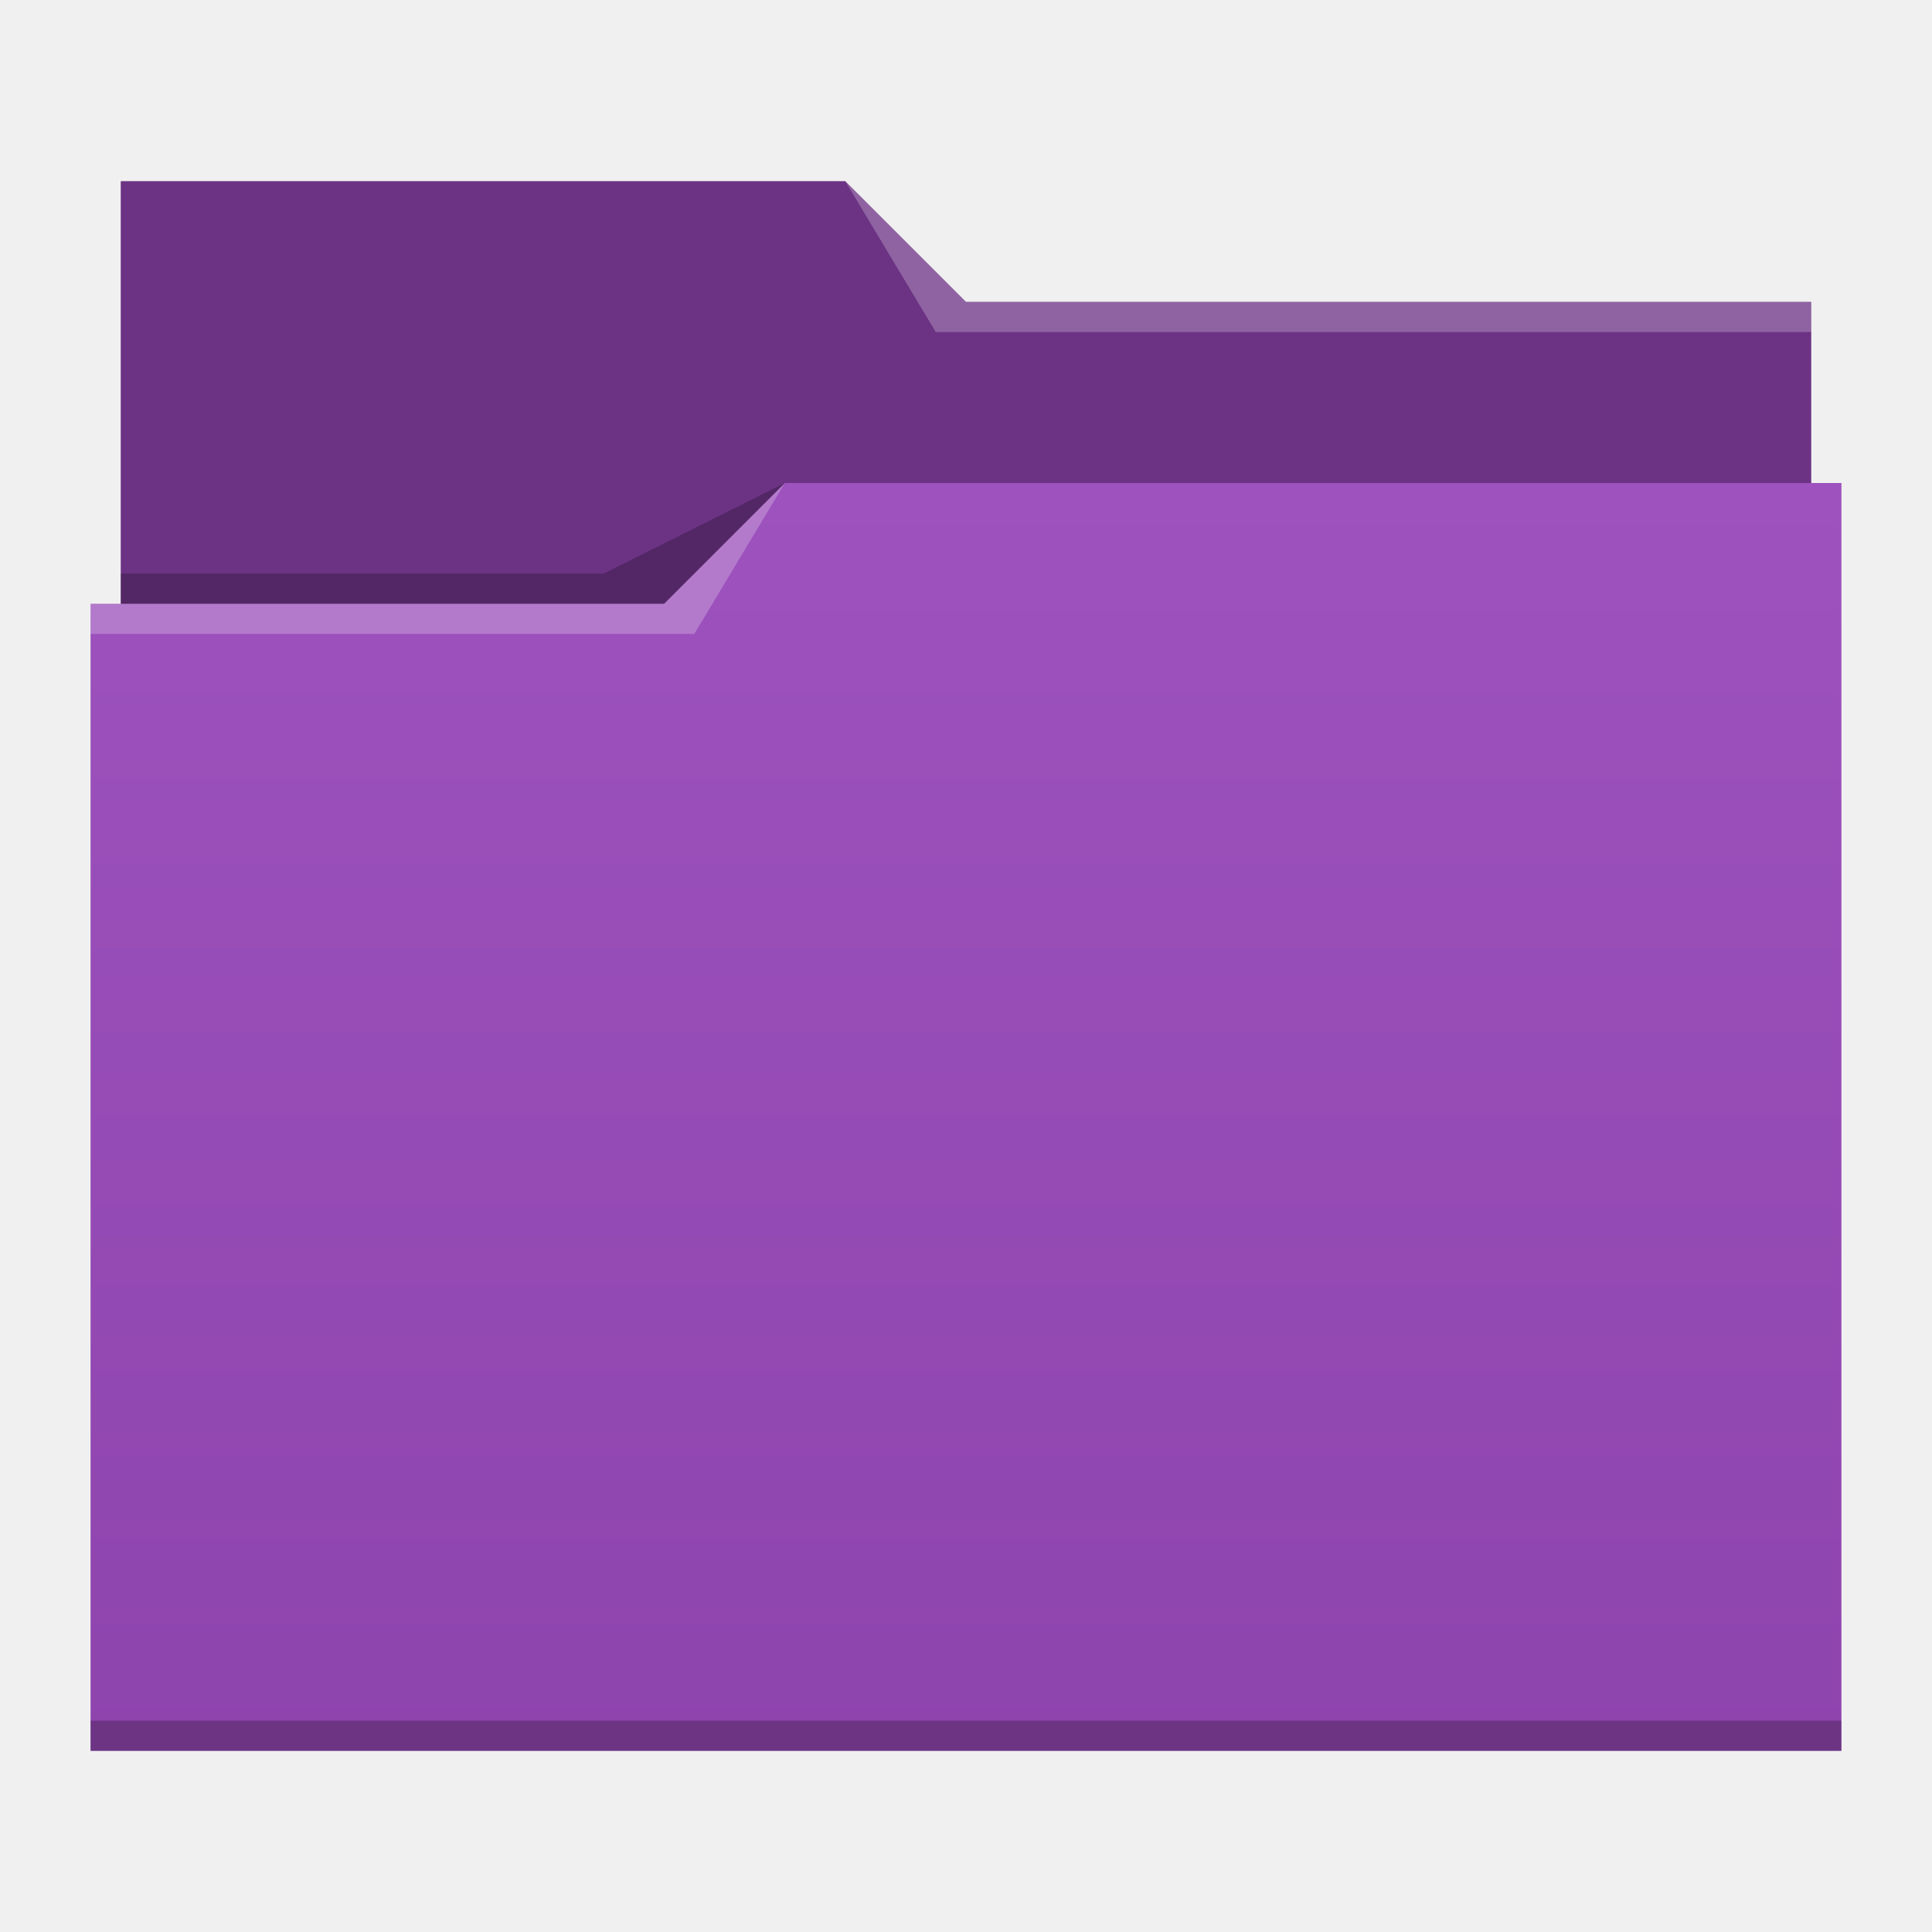
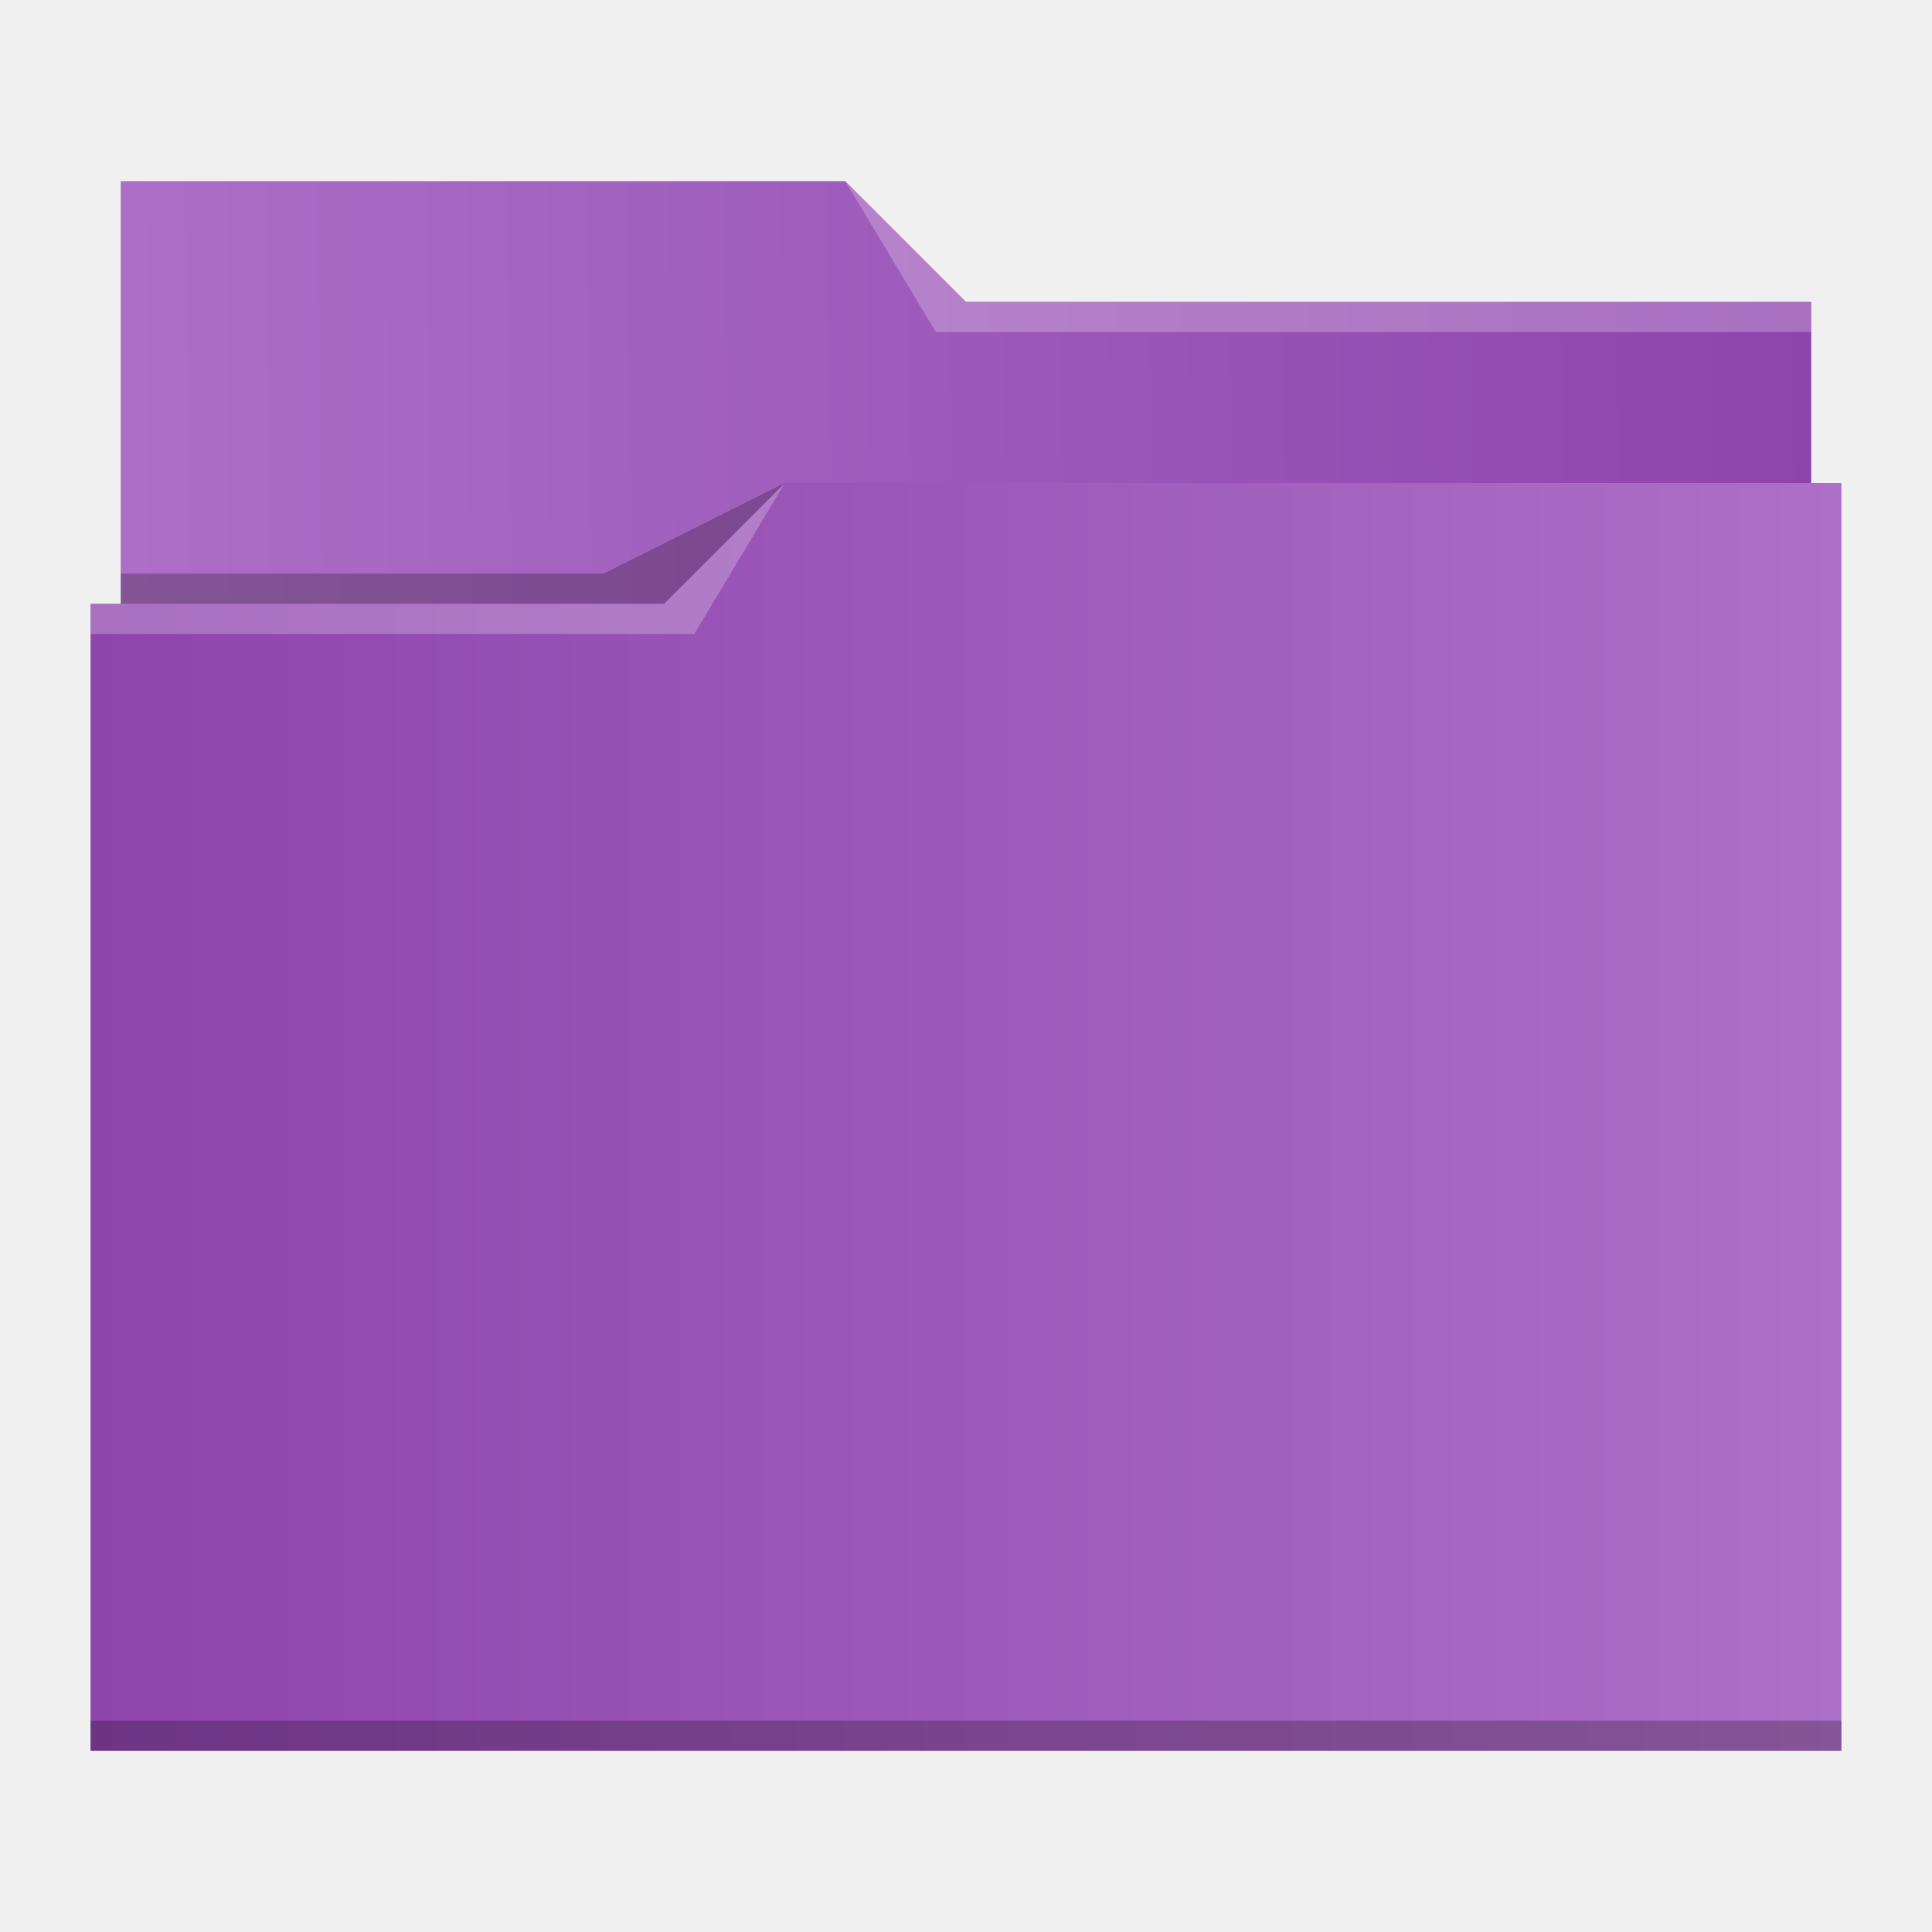
- <svg xmlns="http://www.w3.org/2000/svg" xmlns:xlink="http://www.w3.org/1999/xlink" width="64" version="1.1" height="64">
+ <svg xmlns="http://www.w3.org/2000/svg" xmlns:xlink="http://www.w3.org/1999/xlink" width="64" version="1.1" height="64" id="svg15">
  <defs id="defs5455">
+     <linearGradient id="linearGradient828">
+       <stop style="stop-color:#8e44ad;stop-opacity:1;" offset="0" id="stop824" />
+       <stop style="stop-color:#ad6fc7;stop-opacity:1" offset="1" id="stop826" />
+     </linearGradient>
    <linearGradient id="linearGradient4194">
      <stop style="stop-color:#8e44ad" id="stop4196" />
      <stop offset="1" style="stop-color:#9d52bd" id="stop4198" />
    </linearGradient>
-     <linearGradient id="linearGradient4178-9" xlink:href="#linearGradient4194" y1="541.798" y2="499.784" gradientUnits="userSpaceOnUse" x2="0" gradientTransform="matrix(1 0 0 0.9996746 0 0.176455)" />
+     <linearGradient xlink:href="#linearGradient828" id="linearGradient830" x1="387.571" y1="520.798" x2="445.571" y2="520.798" gradientUnits="userSpaceOnUse" />
+     <linearGradient xlink:href="#linearGradient828" id="linearGradient838" x1="444.707" y1="504.069" x2="387.571" y2="504.798" gradientUnits="userSpaceOnUse" />
  </defs>
  <g id="layer1" transform="matrix(1 0 0 1 -384.5714 -483.798)">
-     <path style="fill:#6c3384" id="rect4180-1" d="m 388.571,489.798 0,5 0,22 c 0,0.554 0.446,1 1,1 l 54,0 c 0.554,0 1,-0.446 1,-1 l 0,-21.99 c 0,-0.003 -0.002,-0.006 -0.002,-0.01 l 0.002,0 0,-1 -28,0 -4,-4 -24,0 z" />
-     <path style="fill:url(#linearGradient4178-9)" id="rect4113-4" d="m 410.571,499.798 -4,4 -19,0 0,1 0.002,0 c -5e-5,0.004 -0.002,0.008 -0.002,0.012 l 0,35.988 0,1 1,0 56,0 1,0 0,-1 0,-35.988 0,-0.012 0,-5 z" />
+     <path style="fill:url(#linearGradient838);fill-opacity:1" id="rect4180-1" d="m 388.571,489.798 0,5 0,22 c 0,0.554 0.446,1 1,1 l 54,0 c 0.554,0 1,-0.446 1,-1 l 0,-21.99 c 0,-0.003 -0.002,-0.006 -0.002,-0.01 l 0.002,0 0,-1 -28,0 -4,-4 -24,0 z" />
+     <path style="fill:url(#linearGradient830);fill-opacity:1" id="rect4113-4" d="m 410.571,499.798 -4,4 -19,0 0,1 0.002,0 c -5e-5,0.004 -0.002,0.008 -0.002,0.012 l 0,35.988 0,1 1,0 56,0 1,0 0,-1 0,-35.988 0,-0.012 0,-5 z" />
    <path style="fill:#ffffff;fill-opacity:0.235;fill-rule:evenodd" id="path4224" d="m 387.571,503.798 0,1 20,0 3,-5 -4,4 z" />
    <path style="fill-opacity:0.235;fill-rule:evenodd" id="path4228" d="m 388.571,502.798 0,1 18,0 4,-4 -6,3 z" />
    <path style="fill-opacity:0.235" id="path4151-2-8" d="m 387.571,540.798 0,1 1,0 56,0 1,0 0,-1 -1,0 -56,0 -1,0 z" />
    <path style="fill:#ffffff;fill-opacity:0.235;fill-rule:evenodd" id="path4196" d="m 412.571,489.798 3,5 2,0 27,0 0,-1 -27,0 -1,0 z" />
  </g>
</svg>
